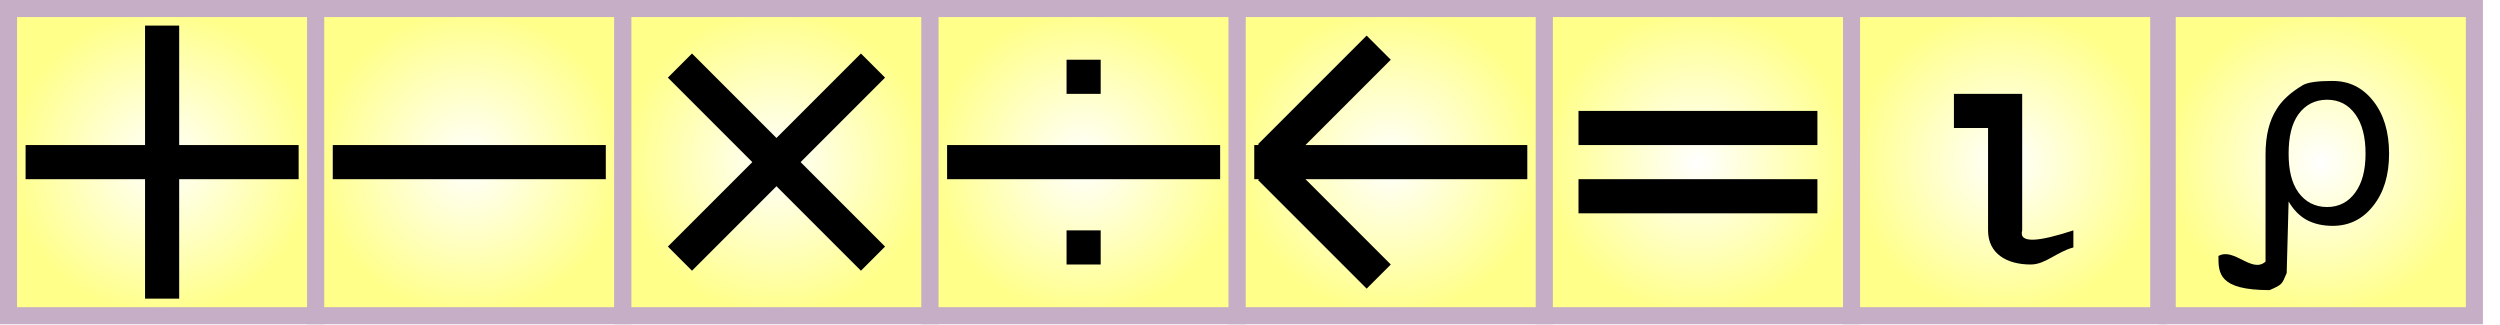
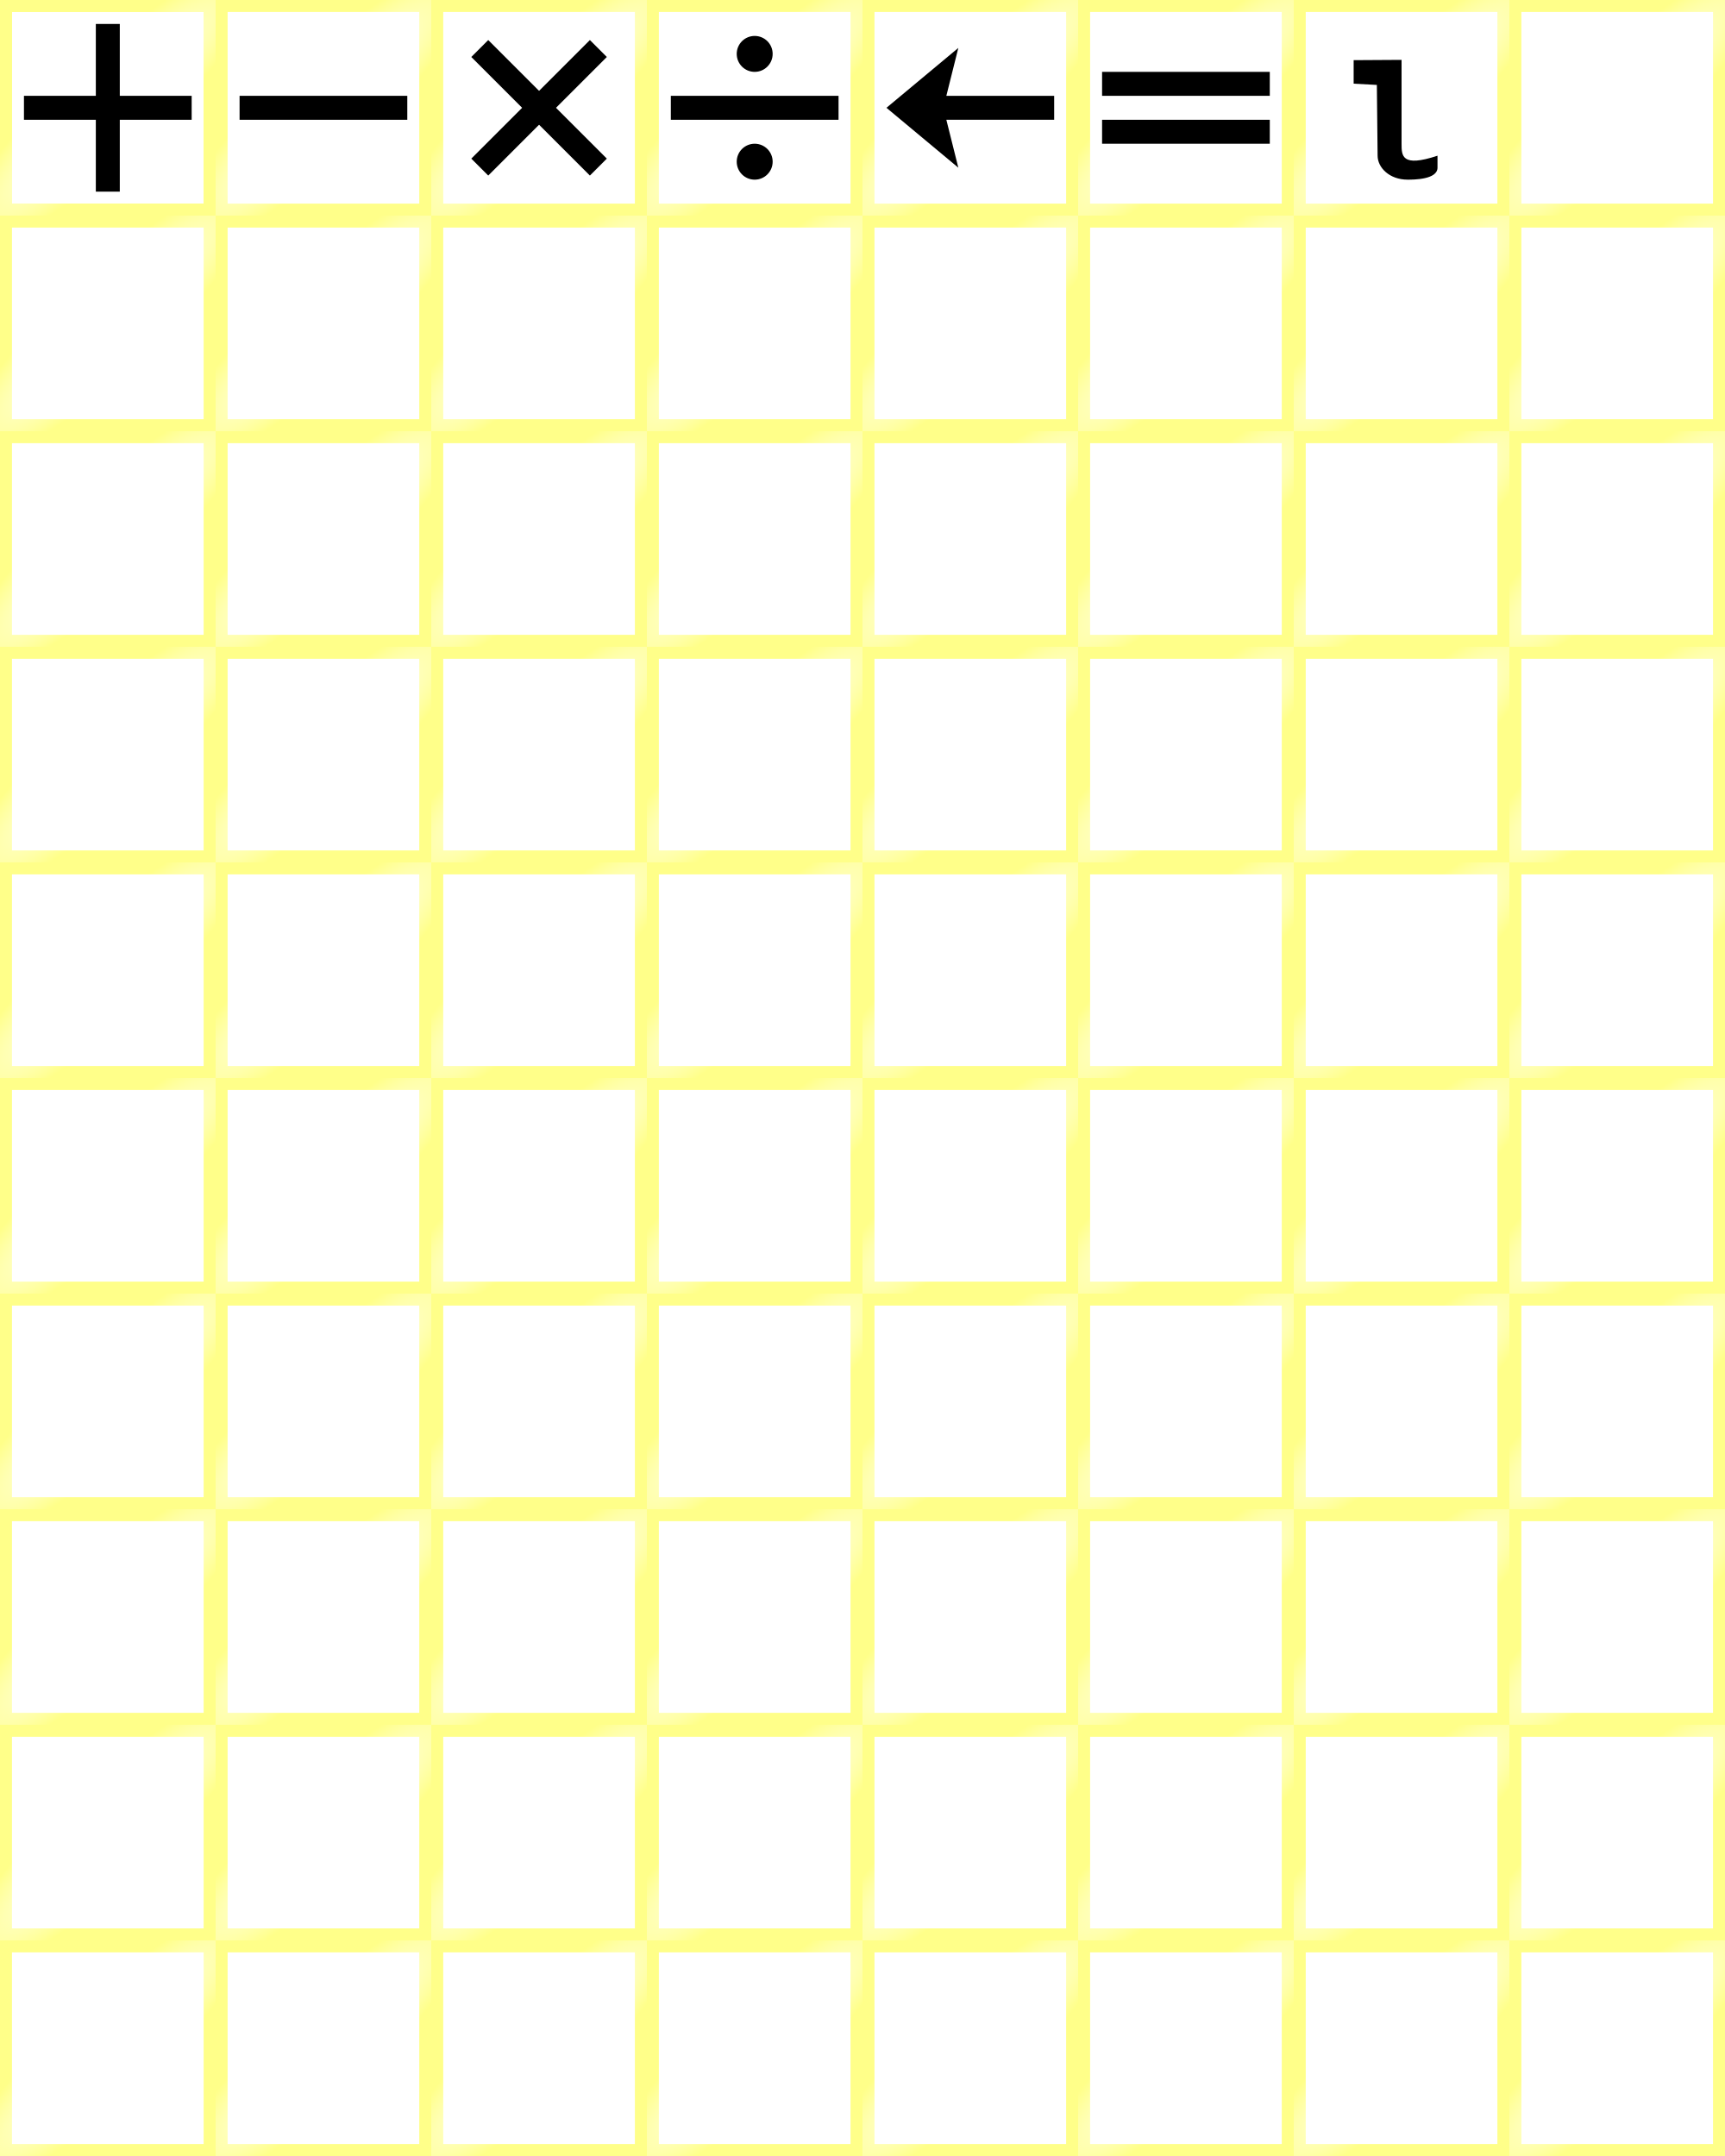
- <svg xmlns="http://www.w3.org/2000/svg" xmlns:xlink="http://www.w3.org/1999/xlink" width="146.5" height="19" id="svg2" version="1.1">
+ <svg xmlns="http://www.w3.org/2000/svg" xmlns:ns2="http://www.openswatchbook.org/uri/2009/osb" xmlns:xlink="http://www.w3.org/1999/xlink" version="1.1" id="svg2" height="180" width="144">
  <defs id="defs4">
+     <pattern xlink:href="#pattern3956" id="pattern4682" patternTransform="translate(1.5,7.499998)" />
+     <linearGradient id="linearGradient3880" ns2:paint="solid">
+       <stop style="stop-color:#c7aec7;stop-opacity:1;" offset="0" id="stop3882" />
+     </linearGradient>
    <linearGradient id="linearGradient3757">
      <stop id="stop3765" offset="0" style="stop-color:#ffffff;stop-opacity:1;" />
      <stop style="stop-color:#ffff89;stop-opacity:1;" offset="1" id="stop3761" />
    </linearGradient>
    <radialGradient xlink:href="#linearGradient3757" id="radialGradient3801" gradientUnits="userSpaceOnUse" cx="9" cy="9" fx="9" fy="9" r="9" />
-     <radialGradient xlink:href="#linearGradient3757" id="radialGradient3876" gradientUnits="userSpaceOnUse" cx="9" cy="9" fx="9" fy="9" r="9" />
+     <radialGradient xlink:href="#linearGradient3757" id="radialGradient3896" gradientUnits="userSpaceOnUse" gradientTransform="translate(-0.5,1033.862)" cx="9" cy="9" fx="9" fy="9" r="9" />
+     <pattern patternUnits="userSpaceOnUse" width="14" height="2" patternTransform="translate(1.5,7.499998)" id="pattern3956">
+       <rect style="fill:#000000;fill-opacity:1" id="rect3774" width="14" height="2" x="0" y="-2.6645353e-15" />
+     </pattern>
+     <radialGradient xlink:href="#linearGradient3757" id="radialGradient6101" gradientUnits="userSpaceOnUse" gradientTransform="matrix(0.3014582,0.3265788,-1.444445,1.333337,19.28688,-5.939226)" cx="9" cy="9" fx="9" fy="9" r="9" />
  </defs>
-   <g id="layer1" transform="translate(0.5,-1033.862)">
-     <rect style="fill:url(#radialGradient3876);fill-opacity:1;stroke:#c7aec7;stroke-opacity:1" id="rect2987" width="18" height="18" x="0" y="0" transform="translate(0,1034.362)" />
-     <use x="0" y="0" xlink:href="#rect2987" id="use3767" transform="translate(18,0)" width="18" height="18" />
-     <use x="0" y="0" xlink:href="#use3767" id="use3797" transform="translate(18,0)" width="36" height="18" />
-     <use x="0" y="0" xlink:href="#use3797" id="use3799" transform="translate(18,0)" width="36" height="18" />
-     <use x="0" y="0" xlink:href="#rect2987" id="use3819" transform="translate(72,0)" width="72" height="18" />
-     <use x="0" y="0" xlink:href="#use3819" id="use3821" transform="translate(18,0)" width="72" height="18" />
-     <use x="0" y="0" xlink:href="#use3821" id="use3823" transform="translate(18,0)" width="72" height="18" />
-     <use x="0" y="0" xlink:href="#use3823" id="use3851" transform="translate(18.5,0)" width="127" height="19" />
-     <path style="font-size:18.436px;font-style:normal;font-weight:normal;line-height:125%;letter-spacing:0px;word-spacing:0px;fill:#000000;fill-opacity:1;stroke:none;font-family:Sans" d="m 136.193,1038.604 c -0.876,0 -1.47,0.082 -1.753,0.251 -0.726,0.433 -1.235,0.912 -1.528,1.403 -0.433,0.673 -0.651,1.544 -0.651,2.655 l 0,6.278 c -0.796,0.722 -1.849,-0.849 -2.761,-0.328 0,1 0,2 3,2 0.759,-0.338 0.713,-0.332 1,-1 l 0.113,-4.194 c 0.279,0.481 0.629,0.841 1.052,1.077 0.428,0.231 0.936,0.351 1.528,0.351 0.981,0 1.769,-0.398 2.38,-1.177 0.616,-0.779 0.927,-1.786 0.927,-3.056 -1e-5,-1.27 -0.311,-2.302 -0.927,-3.081 -0.611,-0.779 -1.398,-1.177 -2.38,-1.177 z m -0.326,1.102 c 0.702,0 1.254,0.294 1.653,0.852 0.404,0.553 0.601,1.328 0.601,2.304 -10e-6,0.977 -0.197,1.722 -0.601,2.28 -0.399,0.553 -0.951,0.852 -1.653,0.852 -0.702,0 -1.274,-0.298 -1.678,-0.852 -0.399,-0.558 -0.576,-1.303 -0.576,-2.28 0,-0.977 0.177,-1.751 0.576,-2.304 0.404,-0.558 0.976,-0.852 1.678,-0.852 z" id="text3853" />
+   <g id="layer1" transform="translate(0.5,-1033.862)" style="display:inline">
+     <path style="fill:url(#radialGradient6101);fill-opacity:1;stroke:none" d="M 0,0 0,18 18,18 18,0 0,0 z M 1,1 17,1 17,17 1,17 1,1 z" transform="translate(-0.5,1033.862)" id="rect2987" />
+     <use x="0" y="0" xlink:href="#rect2987" id="use6103" width="144" height="180" />
+     <use x="0" y="0" xlink:href="#rect2987" transform="translate(0,18)" id="use6105" width="144" height="180" />
+     <use x="0" y="0" xlink:href="#rect2987" transform="translate(0,36)" id="use6107" width="144" height="180" />
+     <use x="0" y="0" xlink:href="#rect2987" transform="translate(0,54)" id="use6109" width="144" height="180" />
+     <use x="0" y="0" xlink:href="#rect2987" transform="translate(0,72)" id="use6111" width="144" height="180" />
+     <use x="0" y="0" xlink:href="#rect2987" transform="translate(0,90)" id="use6113" width="144" height="180" />
+     <use x="0" y="0" xlink:href="#rect2987" transform="translate(0,108)" id="use6115" width="144" height="180" />
+     <use x="0" y="0" xlink:href="#rect2987" transform="translate(0,126)" id="use6117" width="144" height="180" />
+     <use x="0" y="0" xlink:href="#rect2987" transform="translate(0,144)" id="use6119" width="144" height="180" />
+     <use x="0" y="0" xlink:href="#rect2987" transform="translate(0,162)" id="use6121" width="144" height="180" />
+     <use x="0" y="0" xlink:href="#rect2987" transform="translate(0,180)" id="use6123" width="144" height="180" />
+     <use x="0" y="0" xlink:href="#rect2987" transform="translate(0,198)" id="use6125" width="144" height="180" />
+     <use x="0" y="0" xlink:href="#rect2987" transform="translate(0,216)" id="use6127" width="144" height="180" />
+     <use x="0" y="0" xlink:href="#rect2987" transform="translate(0,234)" id="use6129" width="144" height="180" />
+     <use x="0" y="0" xlink:href="#rect2987" transform="translate(0,252)" id="use6131" width="144" height="180" />
+     <use x="0" y="0" xlink:href="#rect2987" transform="translate(0,270)" id="use6133" width="144" height="180" />
+     <use x="0" y="0" xlink:href="#rect2987" transform="translate(18,0)" id="use6135" width="144" height="180" />
+     <use x="0" y="0" xlink:href="#rect2987" transform="translate(18,18)" id="use6137" width="144" height="180" />
+     <use x="0" y="0" xlink:href="#rect2987" transform="translate(18,36)" id="use6139" width="144" height="180" />
+     <use x="0" y="0" xlink:href="#rect2987" transform="translate(18,54)" id="use6141" width="144" height="180" />
+     <use x="0" y="0" xlink:href="#rect2987" transform="translate(18,72)" id="use6143" width="144" height="180" />
+     <use x="0" y="0" xlink:href="#rect2987" transform="translate(18,90)" id="use6145" width="144" height="180" />
+     <use x="0" y="0" xlink:href="#rect2987" transform="translate(18,108)" id="use6147" width="144" height="180" />
+     <use x="0" y="0" xlink:href="#rect2987" transform="translate(18,126)" id="use6149" width="144" height="180" />
+     <use x="0" y="0" xlink:href="#rect2987" transform="translate(18,144)" id="use6151" width="144" height="180" />
+     <use x="0" y="0" xlink:href="#rect2987" transform="translate(18,162)" id="use6153" width="144" height="180" />
+     <use x="0" y="0" xlink:href="#rect2987" transform="translate(18,180)" id="use6155" width="144" height="180" />
+     <use x="0" y="0" xlink:href="#rect2987" transform="translate(18,198)" id="use6157" width="144" height="180" />
+     <use x="0" y="0" xlink:href="#rect2987" transform="translate(18,216)" id="use6159" width="144" height="180" />
+     <use x="0" y="0" xlink:href="#rect2987" transform="translate(18,234)" id="use6161" width="144" height="180" />
+     <use x="0" y="0" xlink:href="#rect2987" transform="translate(18,252)" id="use6163" width="144" height="180" />
+     <use x="0" y="0" xlink:href="#rect2987" transform="translate(18,270)" id="use6165" width="144" height="180" />
+     <use x="0" y="0" xlink:href="#rect2987" transform="translate(36,0)" id="use6167" width="144" height="180" />
+     <use x="0" y="0" xlink:href="#rect2987" transform="translate(36,18)" id="use6169" width="144" height="180" />
+     <use x="0" y="0" xlink:href="#rect2987" transform="translate(36,36)" id="use6171" width="144" height="180" />
+     <use x="0" y="0" xlink:href="#rect2987" transform="translate(36,54)" id="use6173" width="144" height="180" />
+     <use x="0" y="0" xlink:href="#rect2987" transform="translate(36,72)" id="use6175" width="144" height="180" />
+     <use x="0" y="0" xlink:href="#rect2987" transform="translate(36,90)" id="use6177" width="144" height="180" />
+     <use x="0" y="0" xlink:href="#rect2987" transform="translate(36,108)" id="use6179" width="144" height="180" />
+     <use x="0" y="0" xlink:href="#rect2987" transform="translate(36,126)" id="use6181" width="144" height="180" />
+     <use x="0" y="0" xlink:href="#rect2987" transform="translate(36,144)" id="use6183" width="144" height="180" />
+     <use x="0" y="0" xlink:href="#rect2987" transform="translate(36,162)" id="use6185" width="144" height="180" />
+     <use x="0" y="0" xlink:href="#rect2987" transform="translate(36,180)" id="use6187" width="144" height="180" />
+     <use x="0" y="0" xlink:href="#rect2987" transform="translate(36,198)" id="use6189" width="144" height="180" />
+     <use x="0" y="0" xlink:href="#rect2987" transform="translate(36,216)" id="use6191" width="144" height="180" />
+     <use x="0" y="0" xlink:href="#rect2987" transform="translate(36,234)" id="use6193" width="144" height="180" />
+     <use x="0" y="0" xlink:href="#rect2987" transform="translate(36,252)" id="use6195" width="144" height="180" />
+     <use x="0" y="0" xlink:href="#rect2987" transform="translate(36,270)" id="use6197" width="144" height="180" />
+     <use x="0" y="0" xlink:href="#rect2987" transform="translate(54,0)" id="use6199" width="144" height="180" />
+     <use x="0" y="0" xlink:href="#rect2987" transform="translate(54,18)" id="use6201" width="144" height="180" />
+     <use x="0" y="0" xlink:href="#rect2987" transform="translate(54,36)" id="use6203" width="144" height="180" />
+     <use x="0" y="0" xlink:href="#rect2987" transform="translate(54,54)" id="use6205" width="144" height="180" />
+     <use x="0" y="0" xlink:href="#rect2987" transform="translate(54,72)" id="use6207" width="144" height="180" />
+     <use x="0" y="0" xlink:href="#rect2987" transform="translate(54,90)" id="use6209" width="144" height="180" />
+     <use x="0" y="0" xlink:href="#rect2987" transform="translate(54,108)" id="use6211" width="144" height="180" />
+     <use x="0" y="0" xlink:href="#rect2987" transform="translate(54,126)" id="use6213" width="144" height="180" />
+     <use x="0" y="0" xlink:href="#rect2987" transform="translate(54,144)" id="use6215" width="144" height="180" />
+     <use x="0" y="0" xlink:href="#rect2987" transform="translate(54,162)" id="use6217" width="144" height="180" />
+     <use x="0" y="0" xlink:href="#rect2987" transform="translate(54,180)" id="use6219" width="144" height="180" />
+     <use x="0" y="0" xlink:href="#rect2987" transform="translate(54,198)" id="use6221" width="144" height="180" />
+     <use x="0" y="0" xlink:href="#rect2987" transform="translate(54,216)" id="use6223" width="144" height="180" />
+     <use x="0" y="0" xlink:href="#rect2987" transform="translate(54,234)" id="use6225" width="144" height="180" />
+     <use x="0" y="0" xlink:href="#rect2987" transform="translate(54,252)" id="use6227" width="144" height="180" />
+     <use x="0" y="0" xlink:href="#rect2987" transform="translate(54,270)" id="use6229" width="144" height="180" />
+     <use x="0" y="0" xlink:href="#rect2987" transform="translate(72,0)" id="use6231" width="144" height="180" />
+     <use x="0" y="0" xlink:href="#rect2987" transform="translate(72,18)" id="use6233" width="144" height="180" />
+     <use x="0" y="0" xlink:href="#rect2987" transform="translate(72,36)" id="use6235" width="144" height="180" />
+     <use x="0" y="0" xlink:href="#rect2987" transform="translate(72,54)" id="use6237" width="144" height="180" />
+     <use x="0" y="0" xlink:href="#rect2987" transform="translate(72,72)" id="use6239" width="144" height="180" />
+     <use x="0" y="0" xlink:href="#rect2987" transform="translate(72,90)" id="use6241" width="144" height="180" />
+     <use x="0" y="0" xlink:href="#rect2987" transform="translate(72,108)" id="use6243" width="144" height="180" />
+     <use x="0" y="0" xlink:href="#rect2987" transform="translate(72,126)" id="use6245" width="144" height="180" />
+     <use x="0" y="0" xlink:href="#rect2987" transform="translate(72,144)" id="use6247" width="144" height="180" />
+     <use x="0" y="0" xlink:href="#rect2987" transform="translate(72,162)" id="use6249" width="144" height="180" />
+     <use x="0" y="0" xlink:href="#rect2987" transform="translate(72,180)" id="use6251" width="144" height="180" />
+     <use x="0" y="0" xlink:href="#rect2987" transform="translate(72,198)" id="use6253" width="144" height="180" />
+     <use x="0" y="0" xlink:href="#rect2987" transform="translate(72,216)" id="use6255" width="144" height="180" />
+     <use x="0" y="0" xlink:href="#rect2987" transform="translate(72,234)" id="use6257" width="144" height="180" />
+     <use x="0" y="0" xlink:href="#rect2987" transform="translate(72,252)" id="use6259" width="144" height="180" />
+     <use x="0" y="0" xlink:href="#rect2987" transform="translate(72,270)" id="use6261" width="144" height="180" />
+     <use x="0" y="0" xlink:href="#rect2987" transform="translate(90,0)" id="use6263" width="144" height="180" />
+     <use x="0" y="0" xlink:href="#rect2987" transform="translate(90,18)" id="use6265" width="144" height="180" />
+     <use x="0" y="0" xlink:href="#rect2987" transform="translate(90,36)" id="use6267" width="144" height="180" />
+     <use x="0" y="0" xlink:href="#rect2987" transform="translate(90,54)" id="use6269" width="144" height="180" />
+     <use x="0" y="0" xlink:href="#rect2987" transform="translate(90,72)" id="use6271" width="144" height="180" />
+     <use x="0" y="0" xlink:href="#rect2987" transform="translate(90,90)" id="use6273" width="144" height="180" />
+     <use x="0" y="0" xlink:href="#rect2987" transform="translate(90,108)" id="use6275" width="144" height="180" />
+     <use x="0" y="0" xlink:href="#rect2987" transform="translate(90,126)" id="use6277" width="144" height="180" />
+     <use x="0" y="0" xlink:href="#rect2987" transform="translate(90,144)" id="use6279" width="144" height="180" />
+     <use x="0" y="0" xlink:href="#rect2987" transform="translate(90,162)" id="use6281" width="144" height="180" />
+     <use x="0" y="0" xlink:href="#rect2987" transform="translate(90,180)" id="use6283" width="144" height="180" />
+     <use x="0" y="0" xlink:href="#rect2987" transform="translate(90,198)" id="use6285" width="144" height="180" />
+     <use x="0" y="0" xlink:href="#rect2987" transform="translate(90,216)" id="use6287" width="144" height="180" />
+     <use x="0" y="0" xlink:href="#rect2987" transform="translate(90,234)" id="use6289" width="144" height="180" />
+     <use x="0" y="0" xlink:href="#rect2987" transform="translate(90,252)" id="use6291" width="144" height="180" />
+     <use x="0" y="0" xlink:href="#rect2987" transform="translate(90,270)" id="use6293" width="144" height="180" />
+     <use x="0" y="0" xlink:href="#rect2987" transform="translate(108,0)" id="use6295" width="144" height="180" />
+     <use x="0" y="0" xlink:href="#rect2987" transform="translate(108,18)" id="use6297" width="144" height="180" />
+     <use x="0" y="0" xlink:href="#rect2987" transform="translate(108,36)" id="use6299" width="144" height="180" />
+     <use x="0" y="0" xlink:href="#rect2987" transform="translate(108,54)" id="use6301" width="144" height="180" />
+     <use x="0" y="0" xlink:href="#rect2987" transform="translate(108,72)" id="use6303" width="144" height="180" />
+     <use x="0" y="0" xlink:href="#rect2987" transform="translate(108,90)" id="use6305" width="144" height="180" />
+     <use x="0" y="0" xlink:href="#rect2987" transform="translate(108,108)" id="use6307" width="144" height="180" />
+     <use x="0" y="0" xlink:href="#rect2987" transform="translate(108,126)" id="use6309" width="144" height="180" />
+     <use x="0" y="0" xlink:href="#rect2987" transform="translate(108,144)" id="use6311" width="144" height="180" />
+     <use x="0" y="0" xlink:href="#rect2987" transform="translate(108,162)" id="use6313" width="144" height="180" />
+     <use x="0" y="0" xlink:href="#rect2987" transform="translate(108,180)" id="use6315" width="144" height="180" />
+     <use x="0" y="0" xlink:href="#rect2987" transform="translate(108,198)" id="use6317" width="144" height="180" />
+     <use x="0" y="0" xlink:href="#rect2987" transform="translate(108,216)" id="use6319" width="144" height="180" />
+     <use x="0" y="0" xlink:href="#rect2987" transform="translate(108,234)" id="use6321" width="144" height="180" />
+     <use x="0" y="0" xlink:href="#rect2987" transform="translate(108,252)" id="use6323" width="144" height="180" />
+     <use x="0" y="0" xlink:href="#rect2987" transform="translate(108,270)" id="use6325" width="144" height="180" />
+     <use x="0" y="0" xlink:href="#rect2987" transform="translate(126,0)" id="use6327" width="144" height="180" />
+     <use x="0" y="0" xlink:href="#rect2987" transform="translate(126,18)" id="use6329" width="144" height="180" />
+     <use x="0" y="0" xlink:href="#rect2987" transform="translate(126,36)" id="use6331" width="144" height="180" />
+     <use x="0" y="0" xlink:href="#rect2987" transform="translate(126,54)" id="use6333" width="144" height="180" />
+     <use x="0" y="0" xlink:href="#rect2987" transform="translate(126,72)" id="use6335" width="144" height="180" />
+     <use x="0" y="0" xlink:href="#rect2987" transform="translate(126,90)" id="use6337" width="144" height="180" />
+     <use x="0" y="0" xlink:href="#rect2987" transform="translate(126,108)" id="use6339" width="144" height="180" />
+     <use x="0" y="0" xlink:href="#rect2987" transform="translate(126,126)" id="use6341" width="144" height="180" />
+     <use x="0" y="0" xlink:href="#rect2987" transform="translate(126,144)" id="use6343" width="144" height="180" />
+     <use x="0" y="0" xlink:href="#rect2987" transform="translate(126,162)" id="use6345" width="144" height="180" />
+     <use x="0" y="0" xlink:href="#rect2987" transform="translate(126,180)" id="use6347" width="144" height="180" />
+     <use x="0" y="0" xlink:href="#rect2987" transform="translate(126,198)" id="use6349" width="144" height="180" />
+     <use x="0" y="0" xlink:href="#rect2987" transform="translate(126,216)" id="use6351" width="144" height="180" />
+     <use x="0" y="0" xlink:href="#rect2987" transform="translate(126,234)" id="use6353" width="144" height="180" />
+     <use x="0" y="0" xlink:href="#rect2987" transform="translate(126,252)" id="use6355" width="144" height="180" />
+     <use x="0" y="0" xlink:href="#rect2987" transform="translate(126,270)" id="use6357" width="144" height="180" />
  </g>
-   <g id="layer2" transform="translate(0.5,0.5)">
-     <rect style="fill:#000000;fill-opacity:1" id="rect3772" width="2" height="16" x="8" y="1" />
-     <rect y="8" x="1" height="2" width="16" id="rect3774" style="fill:#000000;fill-opacity:1" />
-     <rect style="fill:#000000;fill-opacity:1" id="rect3776" width="16" height="2" x="19" y="8" />
-     <rect y="8" x="55" height="2" width="16" id="rect3803" style="fill:#000000;fill-opacity:1" />
-     <rect style="fill:#000000;fill-opacity:1" id="rect3805" width="2" height="2" x="62" y="3" />
-     <rect y="13" x="62" height="2" width="2" id="rect3807" style="fill:#000000;fill-opacity:1" />
-     <rect style="fill:#000000;fill-opacity:1" id="rect3809" width="16" height="2" x="17.456" y="37.184" transform="matrix(0.7071068,-0.7071068,0.7071068,0.7071068,0,0)" />
-     <rect transform="matrix(0.7071068,0.7071068,-0.7071068,0.7071068,0,0)" y="-26.456" x="30.184" height="2" width="16" id="rect3811" style="fill:#000000;fill-opacity:1" />
-     <rect style="fill:#000000;fill-opacity:1" id="rect3825" width="16" height="2" x="73" y="8" />
-     <rect y="57.397" x="46.154" height="2" width="9" id="rect3827" style="fill:#000000;fill-opacity:1" transform="matrix(0.7071068,-0.7071068,0.7071068,0.7071068,0,0)" />
-     <rect transform="matrix(-0.7071068,-0.7071068,-0.7071068,0.7071068,0,0)" style="fill:#000000;fill-opacity:1" id="rect3829" width="9" height="2" x="-67.882" y="-46.669" />
-     <rect y="6" x="92" height="2" width="14" id="rect3831" style="fill:#000000;fill-opacity:1" />
-     <rect style="fill:#000000;fill-opacity:1" id="rect3833" width="14" height="2" x="92" y="10" />
-     <path style="fill:#000000;fill-opacity:1" d="m 114,5 0,2 2,0 0,6 c 0,1.381 1.119,2 2.5,2 0.866,0 1.508,-0.734 2.5,-1 0,-1.562 0,-0.485 0,-1 -1.988,0.652 -3.216,0.803 -3,0 l 0,-6 0,-2 z" id="rect3835" />
+   <g id="layer2" transform="translate(0.5,0.5000348)" style="display:inline">
+     <rect style="fill:#000000;fill-opacity:1" id="rect3772" width="2" height="14" x="7.5" y="1.5" />
+     <rect style="fill:url(#pattern4682);stroke:none" width="14" height="2" x="1.5" y="7.5" id="rect3959" />
+     <rect style="fill:#000000;fill-opacity:1" id="rect3776" width="14" height="2" x="19.5" y="7.5" />
+     <rect y="7.5" x="55.5" height="2" width="14" id="rect3803" style="fill:#000000;fill-opacity:1" />
+     <path style="fill:#000000;fill-opacity:1" d="m 80,4 -6,5 6,5 -1,-4 9,0 0,-2 -9,0 z" transform="translate(-0.5,-0.5000348)" id="rect3825" />
+     <rect y="5.5" x="91.5" height="2" width="14" id="rect3831" style="fill:#000000;fill-opacity:1" />
+     <rect style="fill:#000000;fill-opacity:1" id="rect3833" width="14" height="2" x="91.5" y="9.5" />
+     <path style="fill:#000000;fill-opacity:1" d="m 112.5,4.523 0,1.963 1.938,0.104 0.062,5.909 c 0,1 1,2 2.5,2 0.5,0 2.5,0 2.5,-1 l 0,-1 c -3,1 -3,0 -3,-1 l 0,-5 0,-2 z" id="rect3835" />
+     <rect y="-26.456" x="30.477" height="2" width="14" id="rect6359" style="fill:#000000;fill-opacity:1" transform="matrix(0.7071068,0.7071068,-0.7071068,0.7071068,0,0)" />
+     <rect transform="matrix(0.7071068,-0.7071068,0.7071068,0.7071068,0,0)" style="fill:#000000;fill-opacity:1" id="rect6361" width="14" height="2" x="18.456" y="36.477" />
+     <path style="fill:#000000;fill-opacity:1;stroke:none" id="path6365" d="m 63,3.5 a 1.5,1.5 0 1 1 -3,0 1.5,1.5 0 1 1 3,0 z" transform="translate(1,0.4999652)" />
+     <path transform="translate(1,9.499965)" d="m 63,3.5 a 1.5,1.5 0 1 1 -3,0 1.5,1.5 0 1 1 3,0 z" id="path6367" style="fill:#000000;fill-opacity:1;stroke:none" />
  </g>
</svg>
